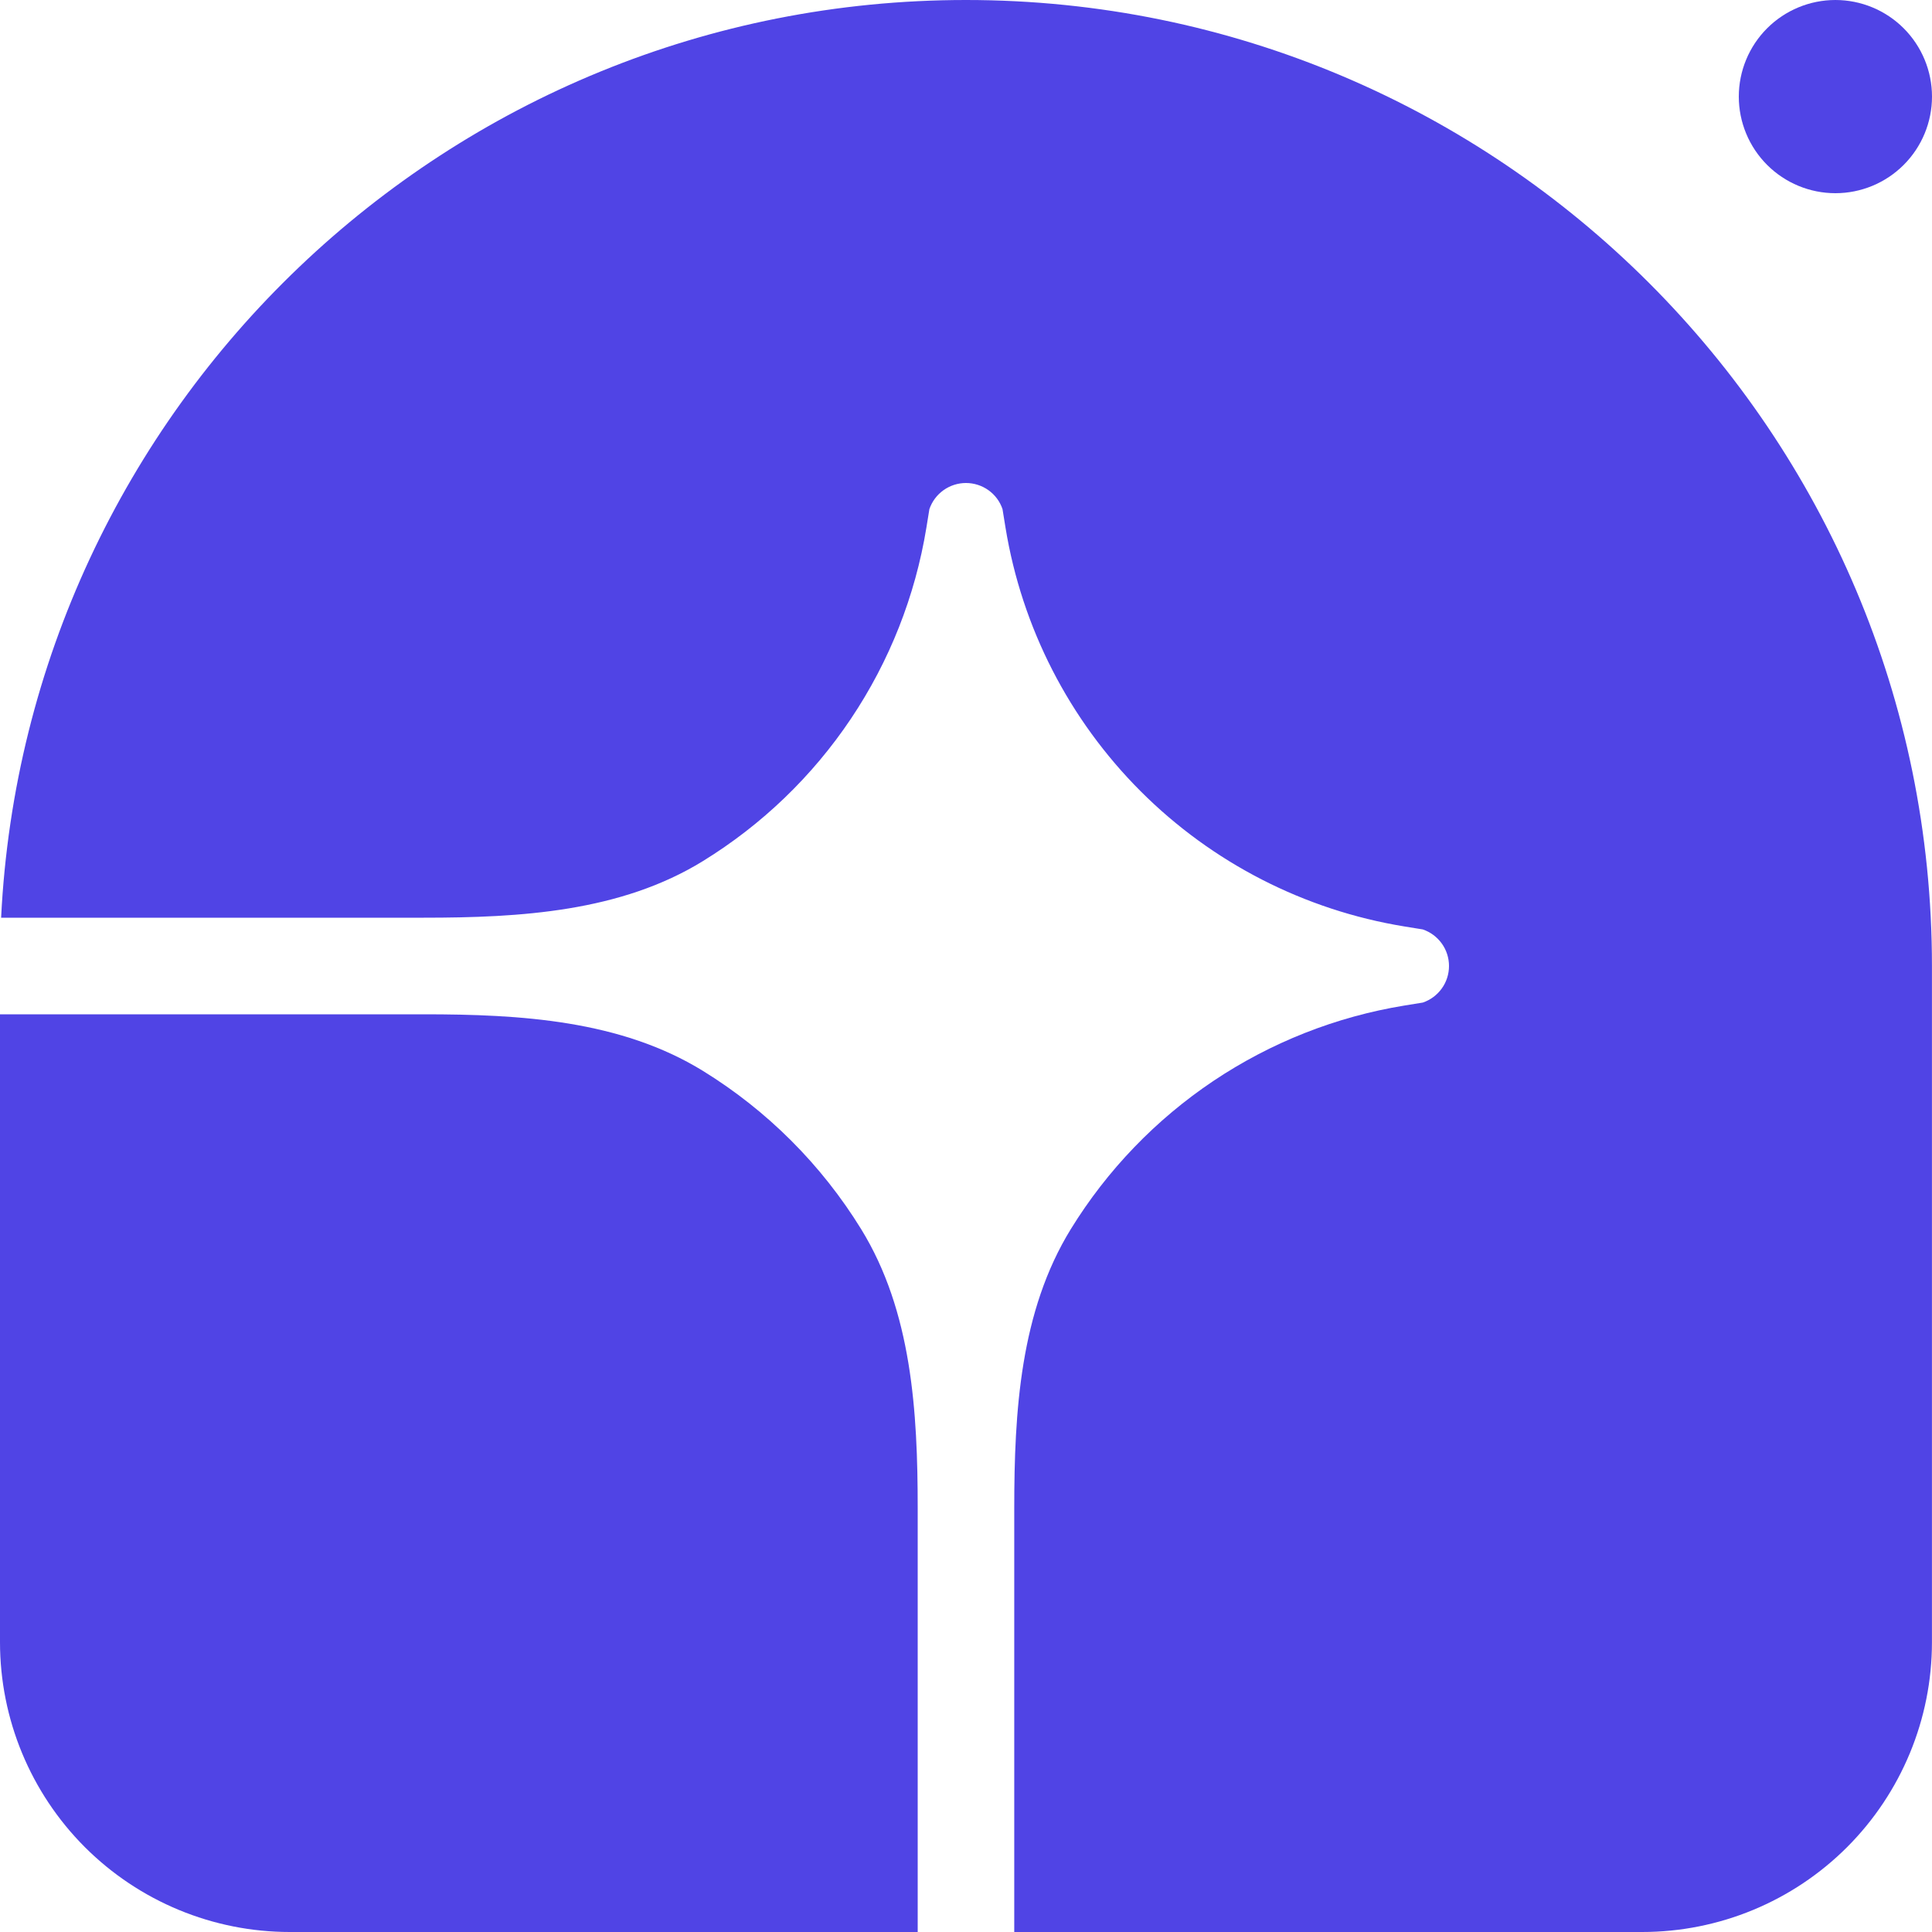
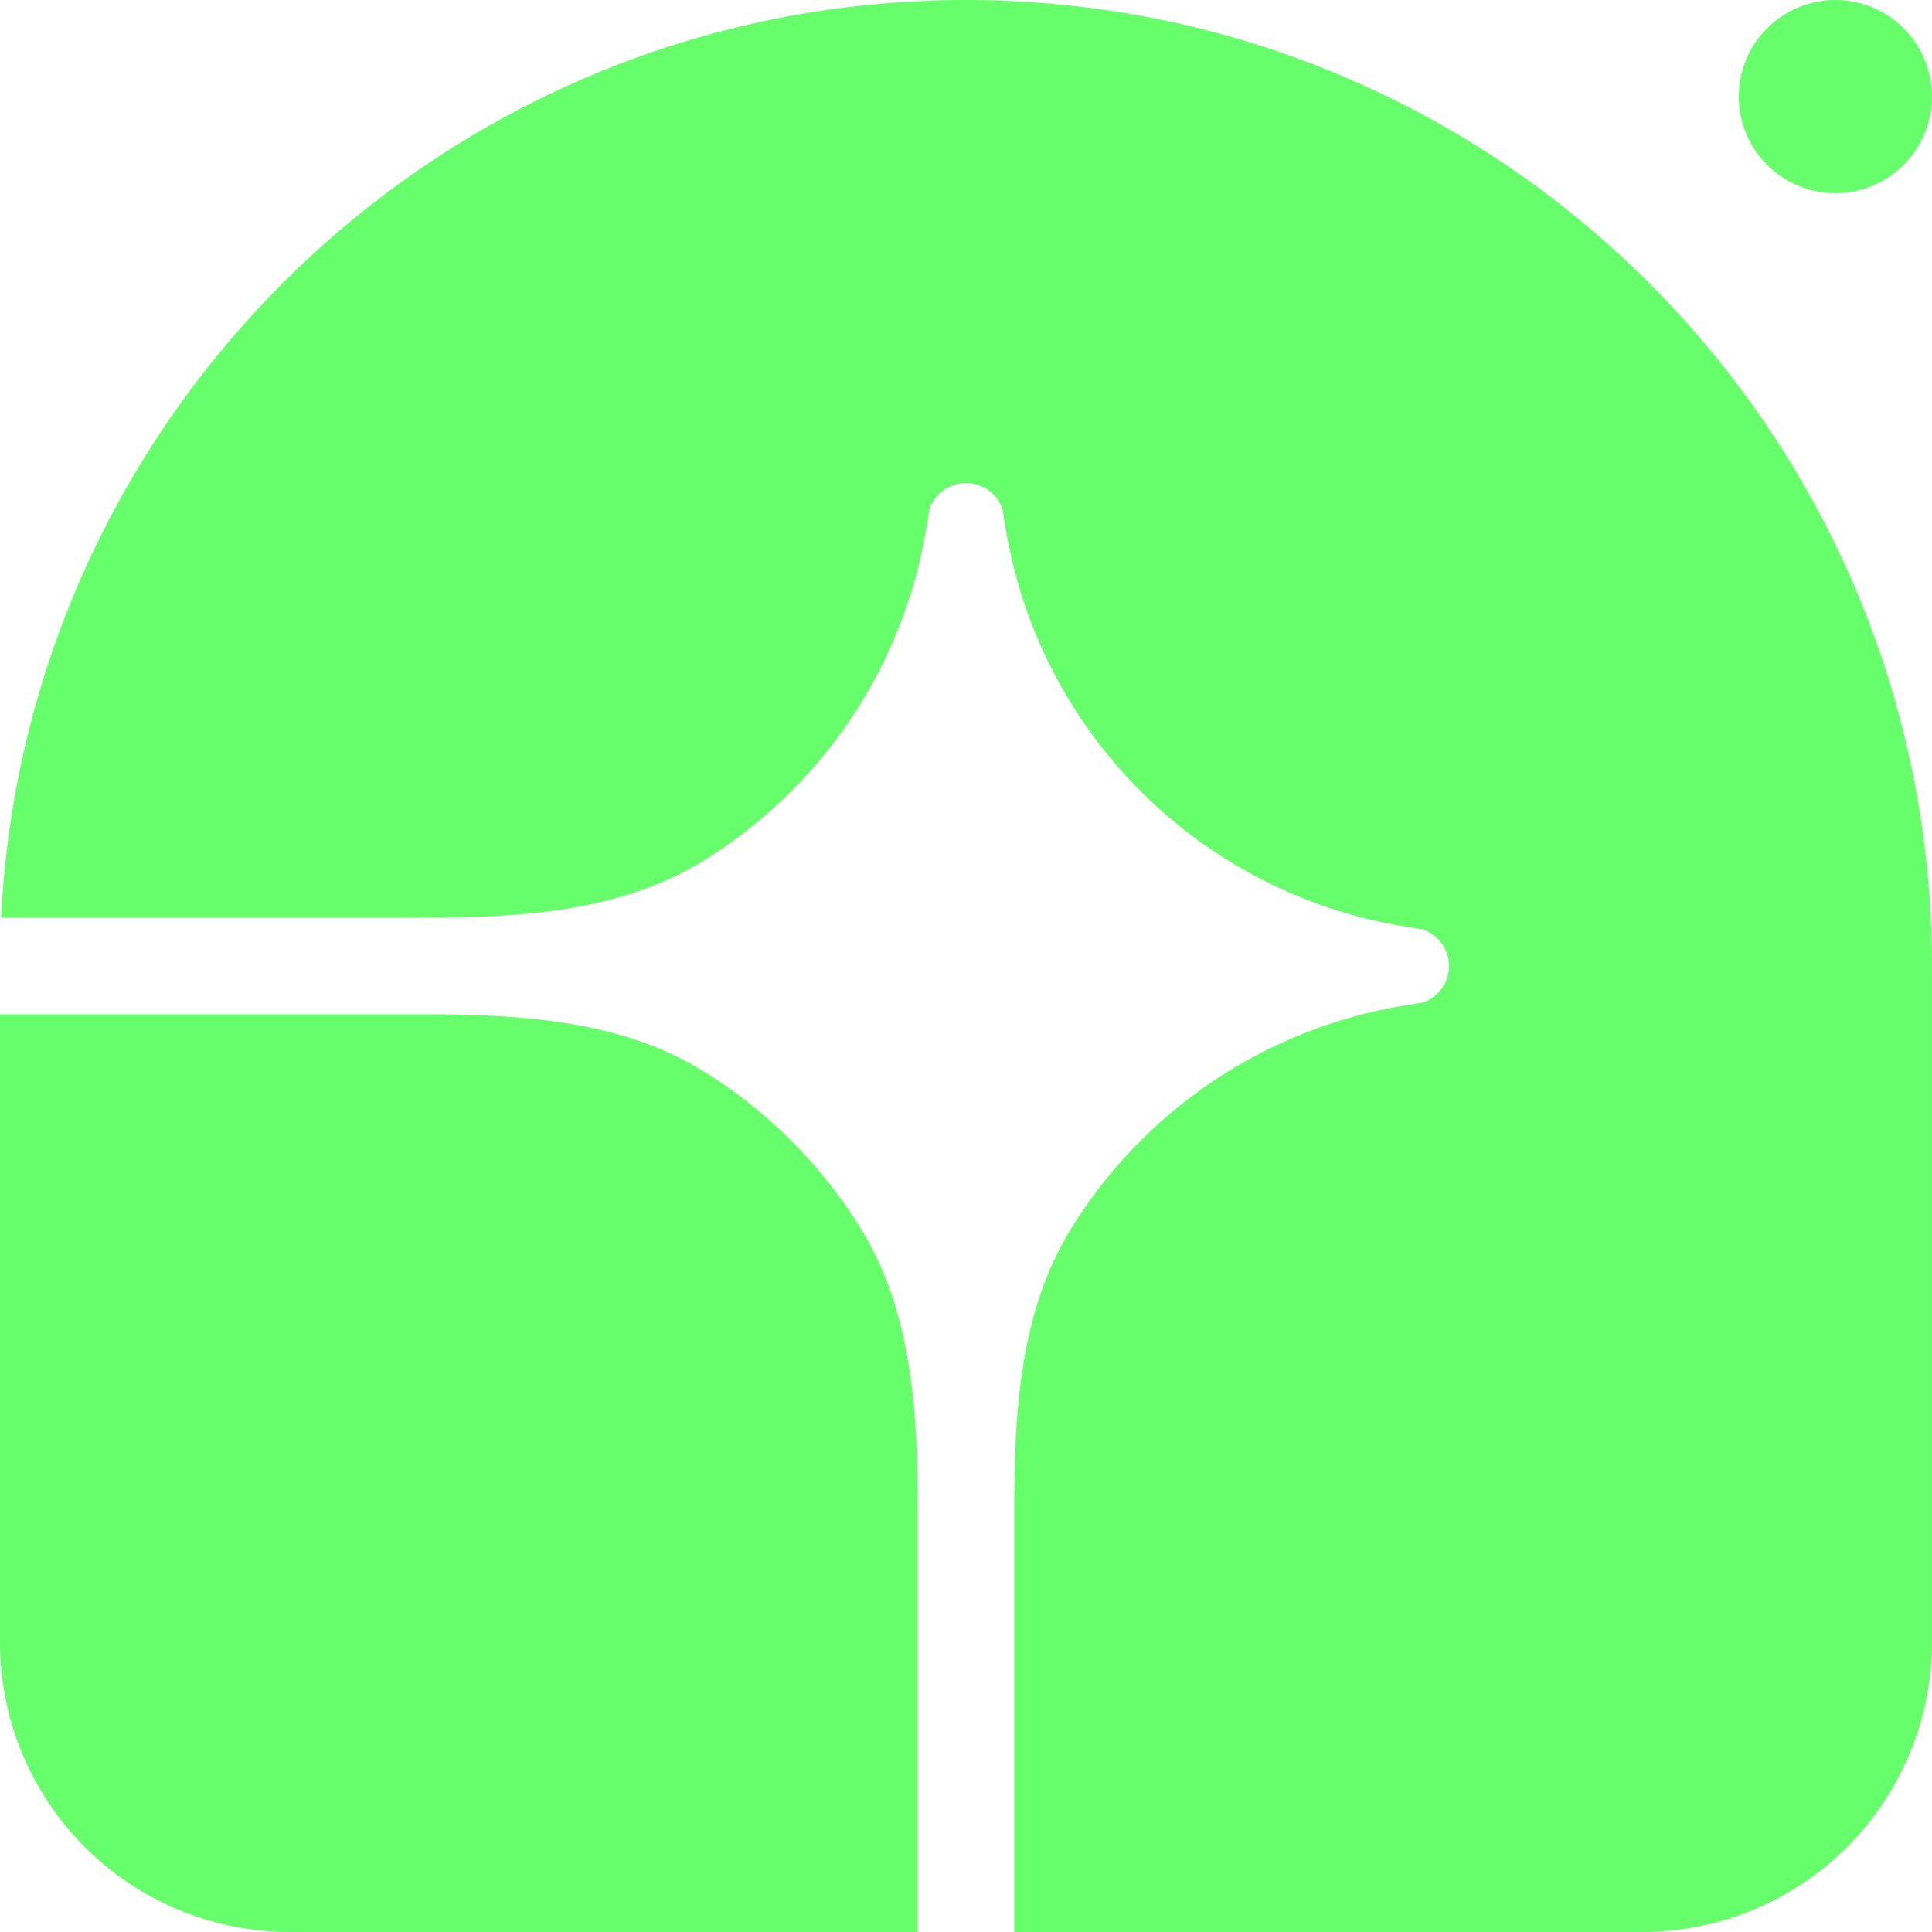
- <svg xmlns="http://www.w3.org/2000/svg" width="40" height="40" viewBox="0 0 40 40" fill="none">
-   <path d="M19.999 0C31.045 0 39.999 8.954 39.999 20V34C39.999 35.591 39.367 37.117 38.242 38.243C37.117 39.368 35.591 40 33.999 40H20.999V31.226C20.999 29.224 21.121 27.15 22.171 25.446C22.923 24.225 23.929 23.18 25.12 22.381C26.311 21.583 27.66 21.05 29.075 20.819L29.458 20.757C29.616 20.703 29.753 20.601 29.851 20.465C29.948 20.33 30 20.167 30 20C30 19.833 29.948 19.67 29.851 19.535C29.753 19.399 29.616 19.297 29.458 19.243L29.075 19.181C27.008 18.843 25.098 17.864 23.617 16.383C22.135 14.901 21.156 12.992 20.818 10.924L20.756 10.541C20.703 10.383 20.601 10.246 20.465 10.149C20.329 10.052 20.166 10 19.999 10C19.833 10 19.67 10.052 19.534 10.149C19.398 10.246 19.296 10.383 19.242 10.541L19.18 10.924C18.949 12.339 18.417 13.688 17.618 14.88C16.82 16.071 15.775 17.076 14.553 17.828C12.849 18.878 10.775 19 8.773 19H0.023C0.546 8.419 9.289 0 19.999 0Z" fill="#5044E5" />
-   <path d="M0 21H8.774C10.776 21 12.85 21.122 14.554 22.172C15.886 22.993 17.007 24.114 17.828 25.446C18.878 27.15 19 29.224 19 31.226V40H6C4.409 40 2.883 39.368 1.757 38.243C0.632 37.117 0 35.591 0 34V21ZM40 2C40 2.53 39.789 3.039 39.414 3.414C39.039 3.789 38.53 4 38 4C37.47 4 36.961 3.789 36.586 3.414C36.211 3.039 36 2.53 36 2C36 1.47 36.211 0.961 36.586 0.586C36.961 0.211 37.47 0 38 0C38.53 0 39.039 0.211 39.414 0.586C39.789 0.961 40 1.47 40 2Z" fill="#5044E5" />
+ <svg xmlns="http://www.w3.org/2000/svg" width="40" height="40" viewBox="0 0 40 40" fill="none" transform="matrix(1, 0, 0, 1, 0, 0)">
+   <path d="M19.999 0C31.045 0 39.999 8.954 39.999 20V34C39.999 35.591 39.367 37.117 38.242 38.243C37.117 39.368 35.591 40 33.999 40H20.999V31.226C20.999 29.224 21.121 27.15 22.171 25.446C22.923 24.225 23.929 23.18 25.12 22.381C26.311 21.583 27.66 21.05 29.075 20.819L29.458 20.757C29.616 20.703 29.753 20.601 29.851 20.465C29.948 20.33 30 20.167 30 20C30 19.833 29.948 19.67 29.851 19.535C29.753 19.399 29.616 19.297 29.458 19.243L29.075 19.181C27.008 18.843 25.098 17.864 23.617 16.383C22.135 14.901 21.156 12.992 20.818 10.924L20.756 10.541C20.703 10.383 20.601 10.246 20.465 10.149C20.329 10.052 20.166 10 19.999 10C19.833 10 19.67 10.052 19.534 10.149C19.398 10.246 19.296 10.383 19.242 10.541L19.18 10.924C18.949 12.339 18.417 13.688 17.618 14.88C16.82 16.071 15.775 17.076 14.553 17.828C12.849 18.878 10.775 19 8.773 19H0.023C0.546 8.419 9.289 0 19.999 0Z" fill="#67fe6b" />
+   <path d="M0 21H8.774C10.776 21 12.85 21.122 14.554 22.172C15.886 22.993 17.007 24.114 17.828 25.446C18.878 27.15 19 29.224 19 31.226V40H6C4.409 40 2.883 39.368 1.757 38.243C0.632 37.117 0 35.591 0 34V21ZM40 2C40 2.53 39.789 3.039 39.414 3.414C39.039 3.789 38.53 4 38 4C37.47 4 36.961 3.789 36.586 3.414C36.211 3.039 36 2.53 36 2C36 1.47 36.211 0.961 36.586 0.586C36.961 0.211 37.47 0 38 0C38.53 0 39.039 0.211 39.414 0.586C39.789 0.961 40 1.47 40 2Z" fill="#67fe6b" />
</svg>
